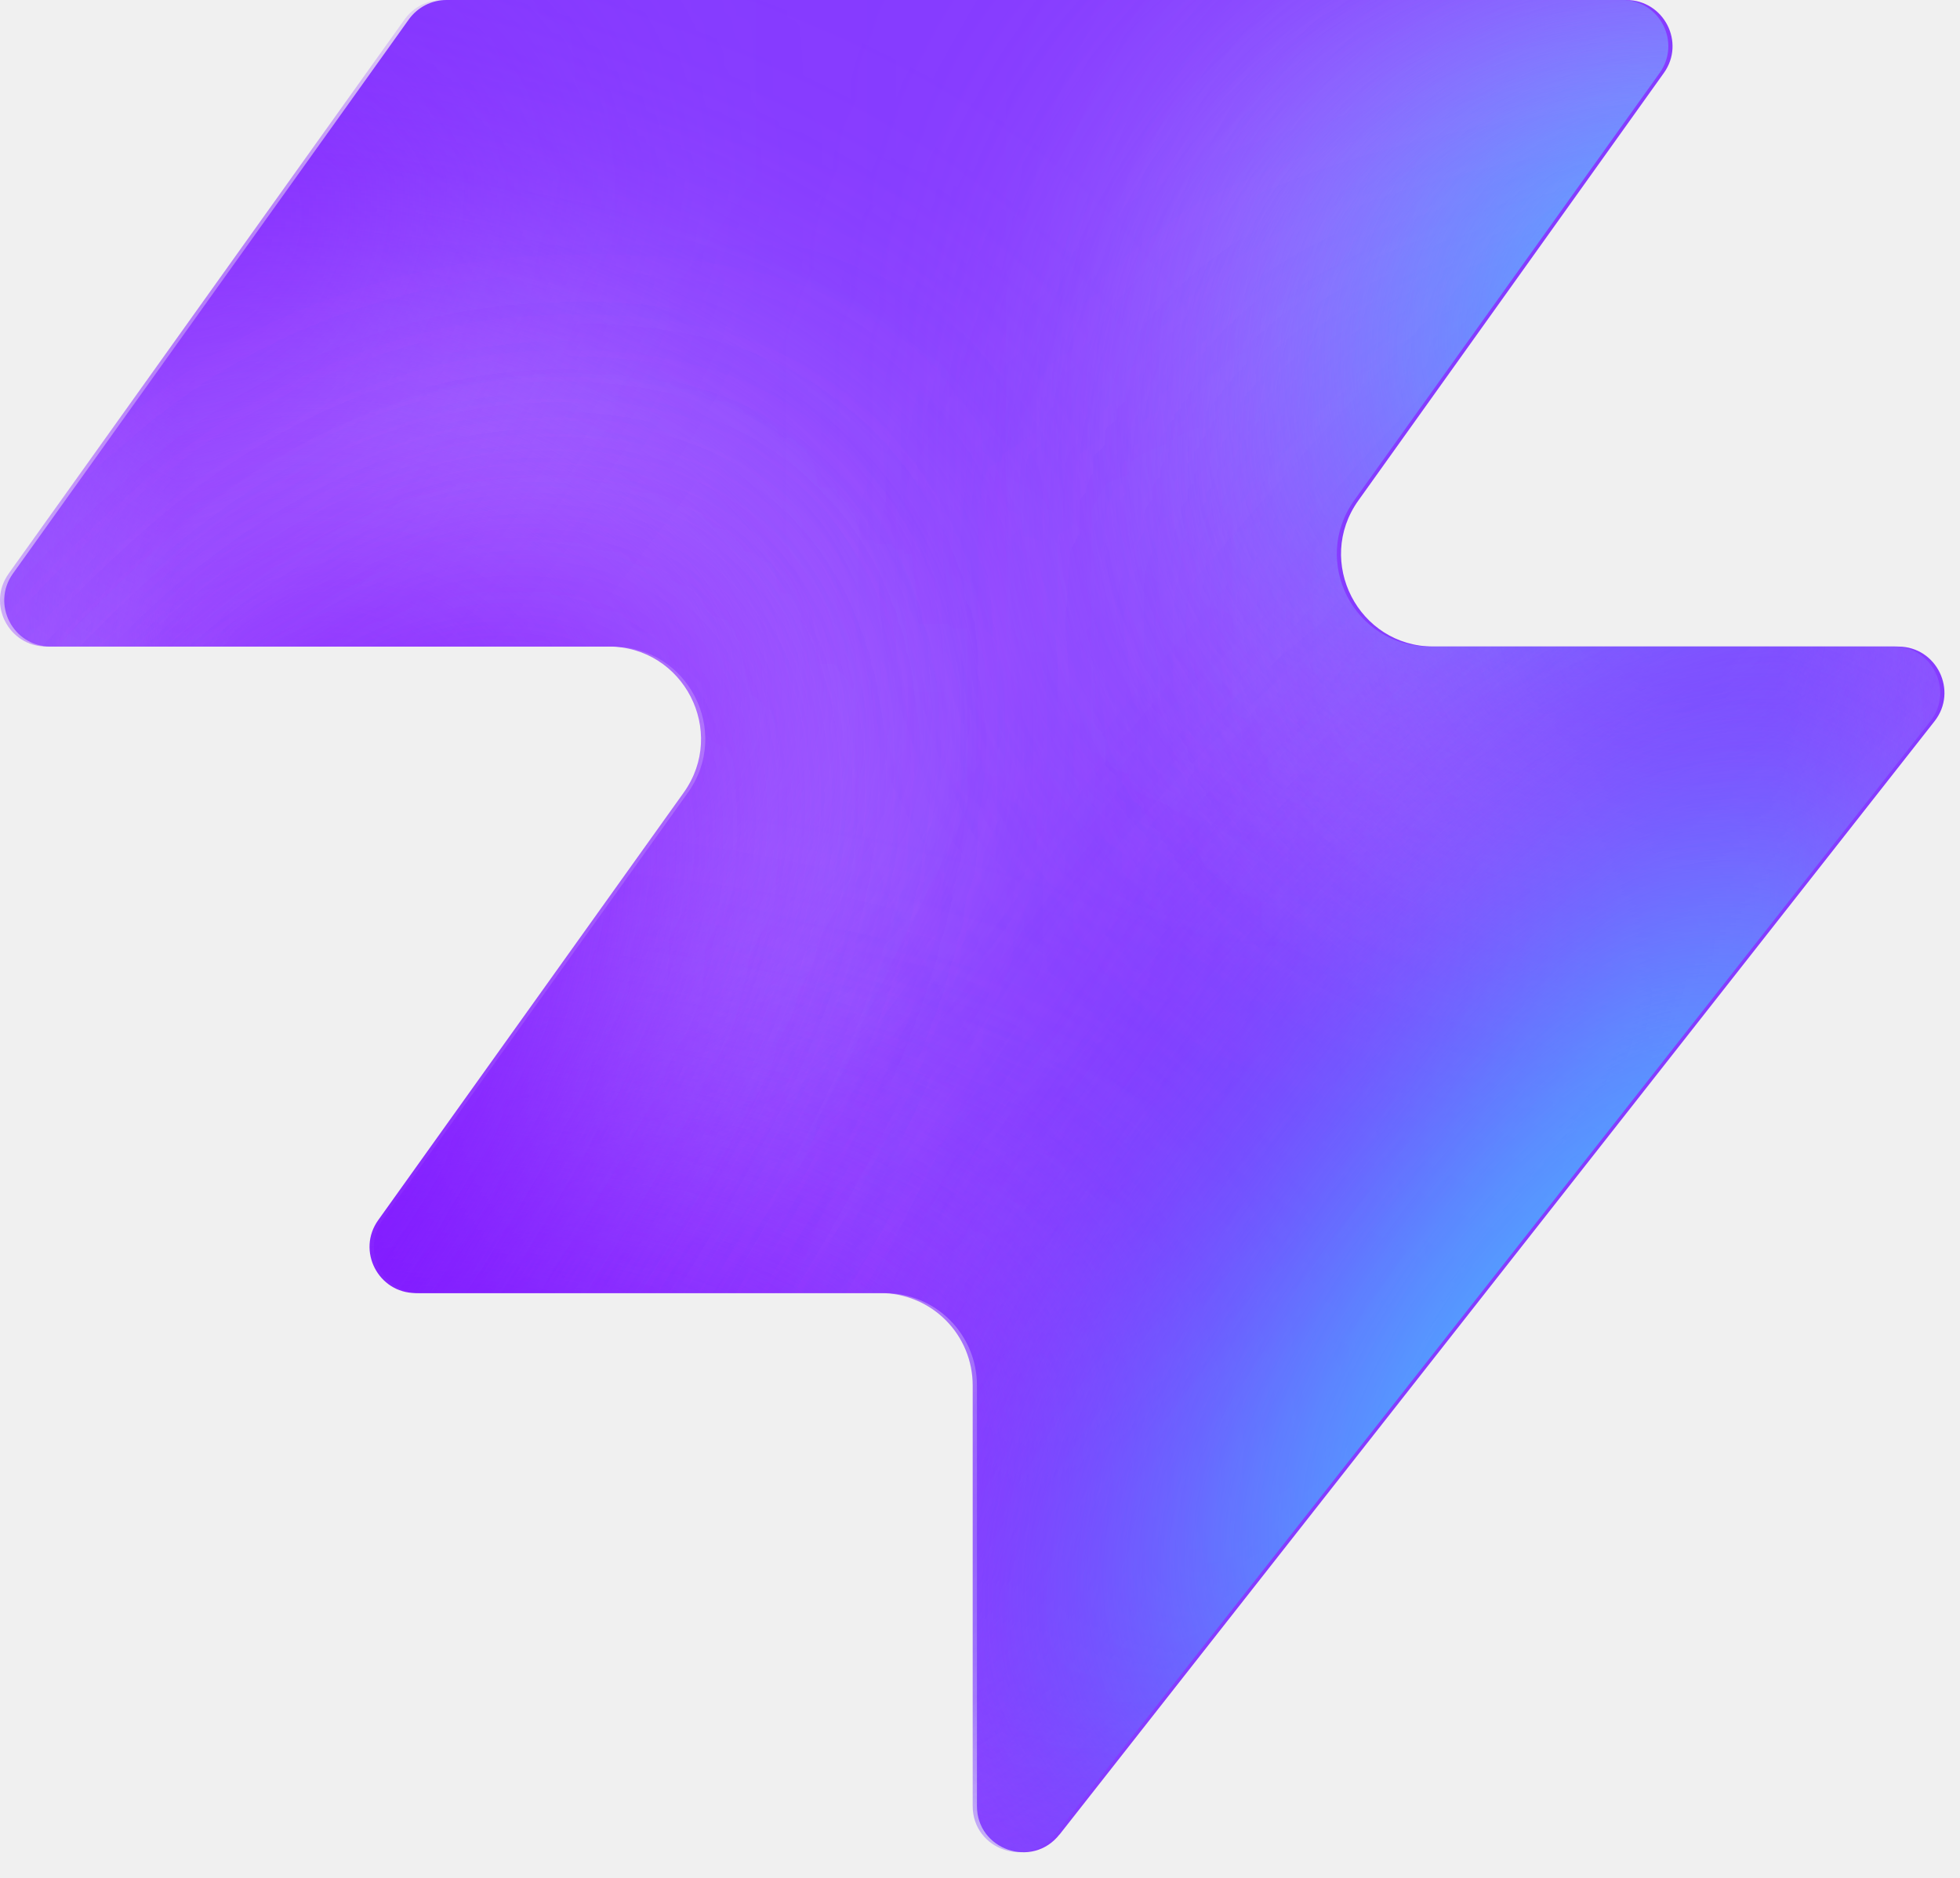
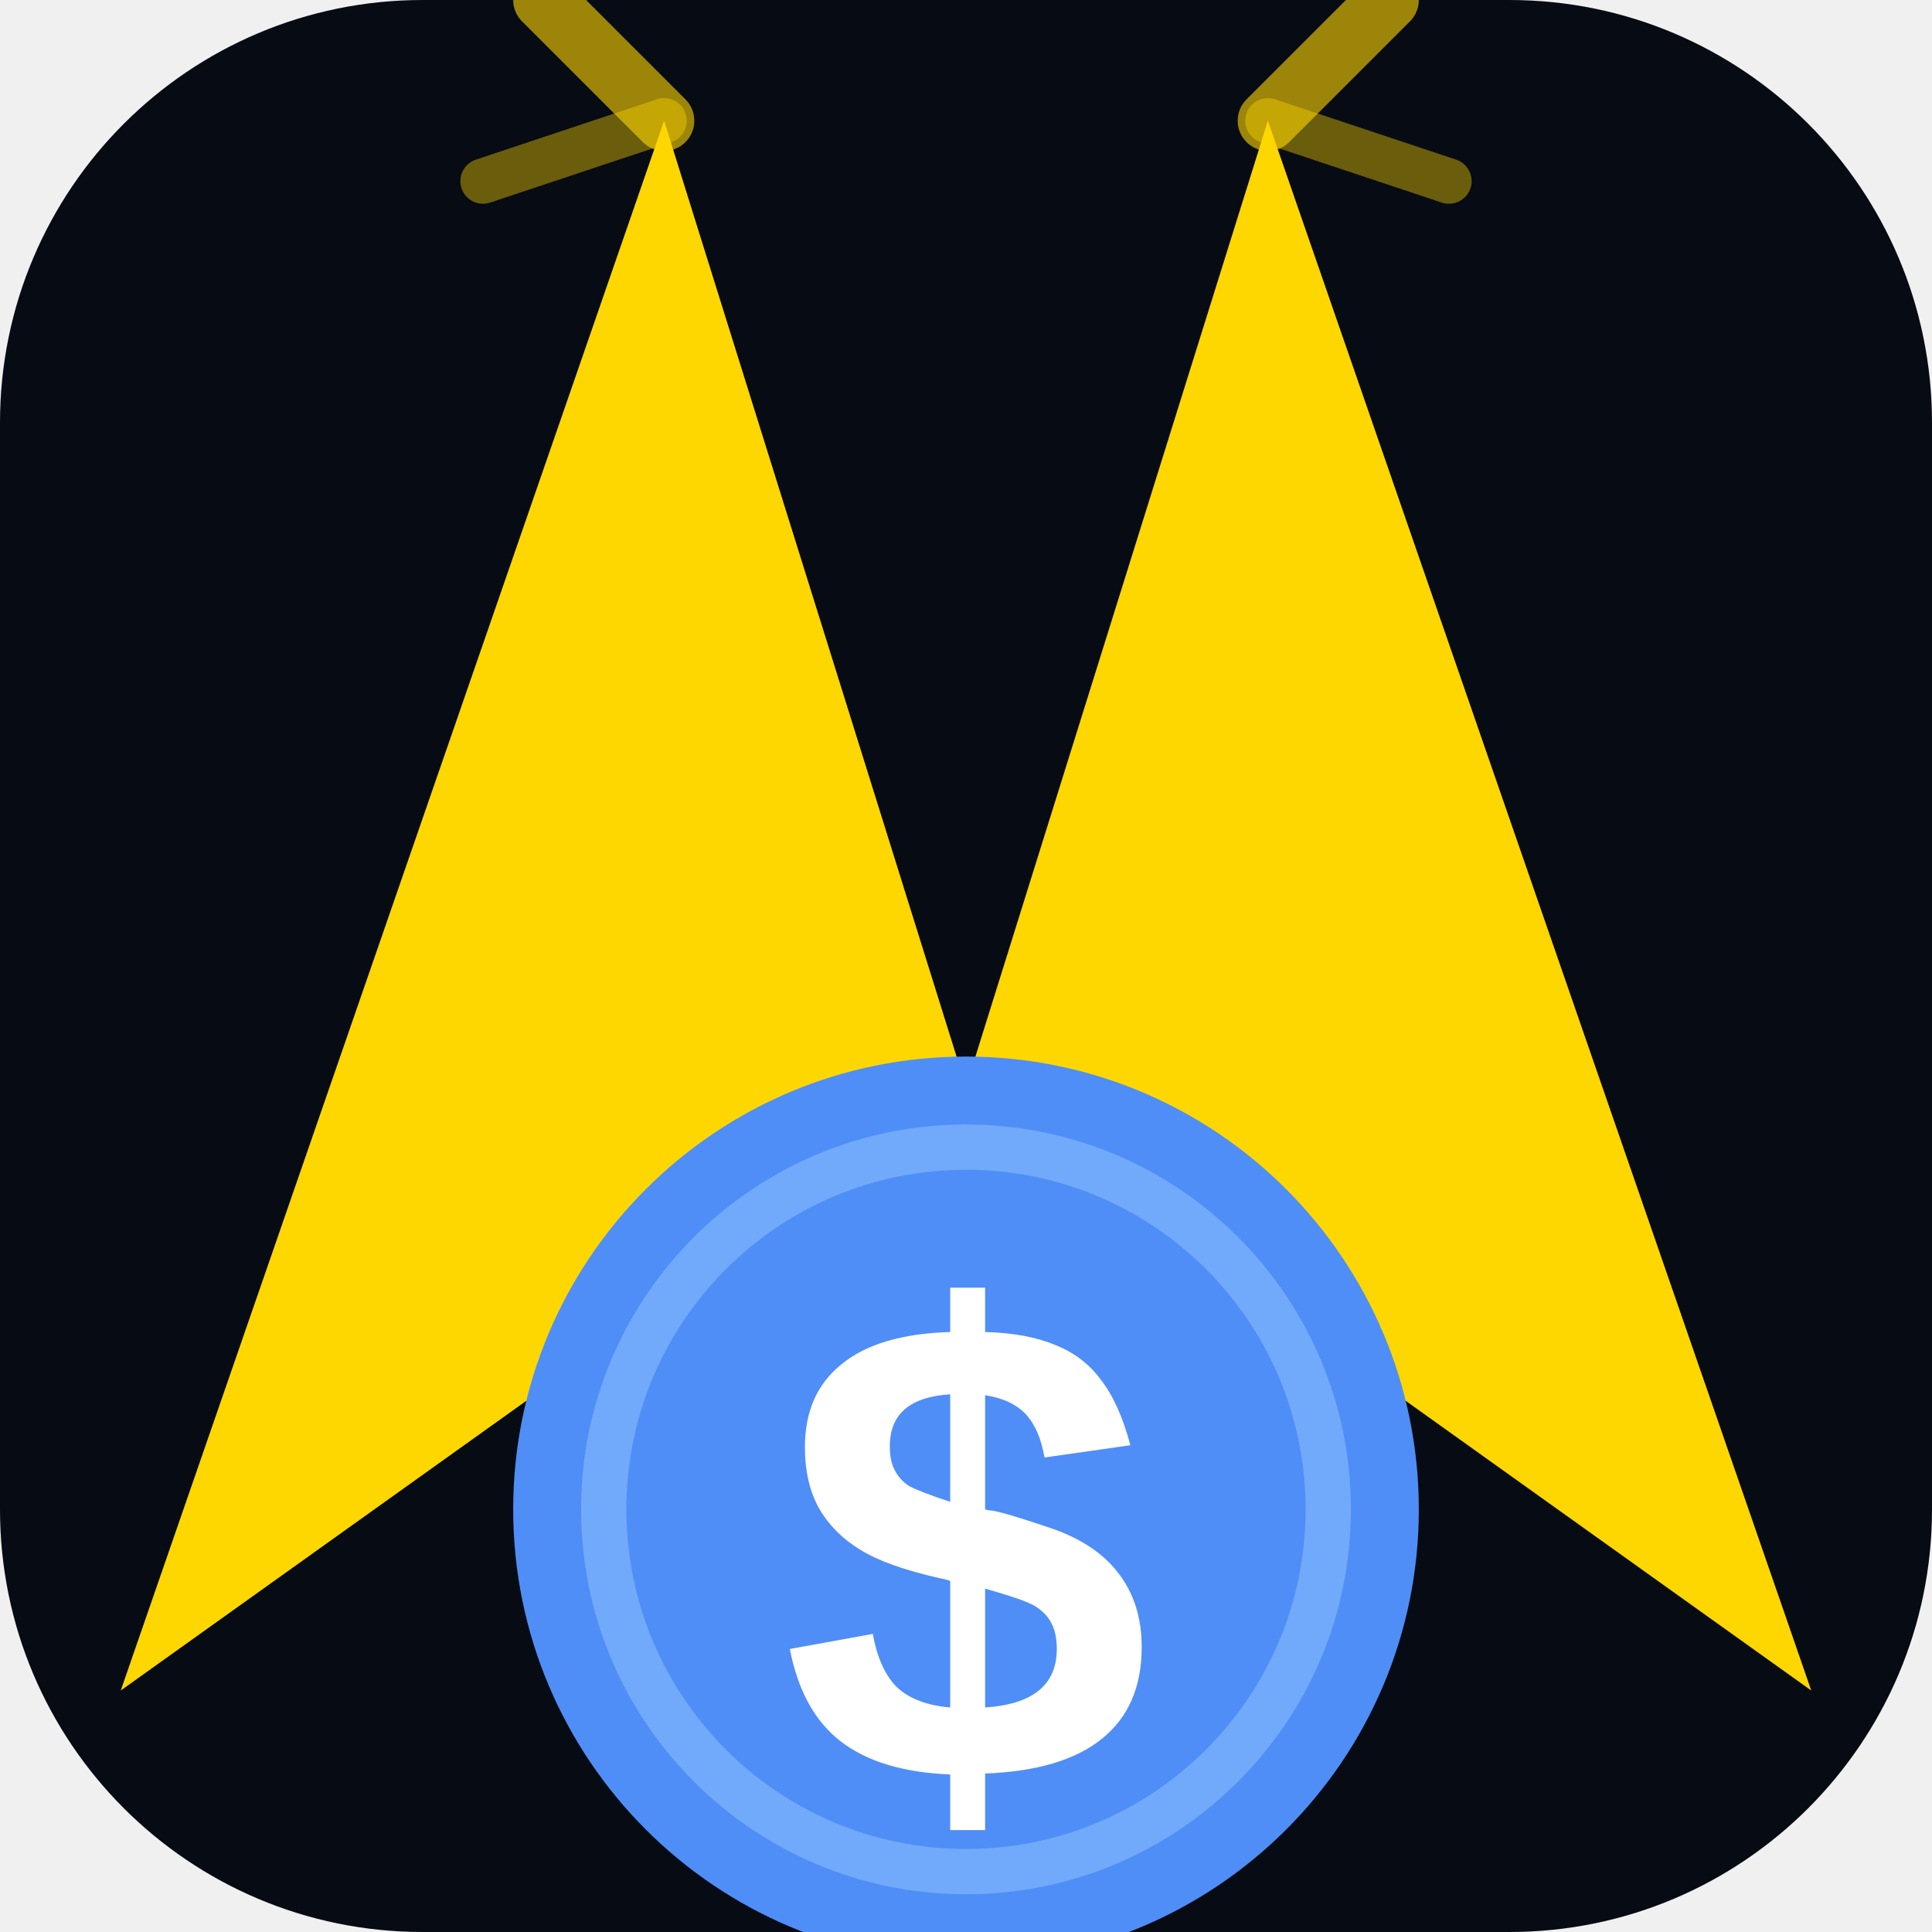
- <svg xmlns="http://www.w3.org/2000/svg" width="48" height="46" fill="none" viewBox="0 0 48 46">
-   <path fill="#863bff" d="M25.946 44.938c-.664.845-2.021.375-2.021-.698V33.937a2.26 2.26 0 0 0-2.262-2.262H10.287c-.92 0-1.456-1.04-.92-1.788l7.48-10.471c1.07-1.497 0-3.578-1.842-3.578H1.237c-.92 0-1.456-1.04-.92-1.788L10.013.474c.214-.297.556-.474.92-.474h28.894c.92 0 1.456 1.04.92 1.788l-7.48 10.471c-1.07 1.498 0 3.579 1.842 3.579h11.377c.943 0 1.473 1.088.89 1.83L25.947 44.94z" style="fill:#863bff;fill:color(display-p3 .525 .23 1);fill-opacity:1" />
-   <mask id="a" width="48" height="46" x="0" y="0" maskUnits="userSpaceOnUse" style="mask-type:alpha">
-     <path fill="#000" d="M25.842 44.938c-.664.844-2.021.375-2.021-.698V33.937a2.26 2.26 0 0 0-2.262-2.262H10.183c-.92 0-1.456-1.04-.92-1.788l7.48-10.471c1.07-1.498 0-3.579-1.842-3.579H1.133c-.92 0-1.456-1.04-.92-1.787L9.91.473c.214-.297.556-.474.92-.474h28.894c.92 0 1.456 1.04.92 1.788l-7.48 10.471c-1.07 1.498 0 3.578 1.842 3.578h11.377c.943 0 1.473 1.088.89 1.832L25.843 44.94z" style="fill:#000;fill-opacity:1" />
-   </mask>
-   <g mask="url(#a)">
-     <g filter="url(#b)">
-       <ellipse cx="5.508" cy="14.704" fill="#ede6ff" rx="5.508" ry="14.704" style="fill:#ede6ff;fill:color(display-p3 .927 .903 1);fill-opacity:1" transform="matrix(.00324 1 1 -.00324 -4.47 31.516)" />
-     </g>
-     <g filter="url(#c)">
-       <ellipse cx="10.399" cy="29.851" fill="#ede6ff" rx="10.399" ry="29.851" style="fill:#ede6ff;fill:color(display-p3 .927 .903 1);fill-opacity:1" transform="matrix(.00324 1 1 -.00324 -39.328 7.883)" />
-     </g>
-     <g filter="url(#d)">
-       <ellipse cx="5.508" cy="30.487" fill="#7e14ff" rx="5.508" ry="30.487" style="fill:#7e14ff;fill:color(display-p3 .492 .077 1);fill-opacity:1" transform="rotate(89.814 -25.913 -14.639)scale(1 -1)" />
-     </g>
-     <g filter="url(#e)">
-       <ellipse cx="5.508" cy="30.599" fill="#7e14ff" rx="5.508" ry="30.599" style="fill:#7e14ff;fill:color(display-p3 .492 .077 1);fill-opacity:1" transform="rotate(89.814 -32.644 -3.334)scale(1 -1)" />
-     </g>
-     <g filter="url(#f)">
-       <ellipse cx="5.508" cy="30.599" fill="#7e14ff" rx="5.508" ry="30.599" style="fill:#7e14ff;fill:color(display-p3 .492 .077 1);fill-opacity:1" transform="matrix(.00324 1 1 -.00324 -34.34 30.47)" />
-     </g>
-     <g filter="url(#g)">
-       <ellipse cx="14.072" cy="22.078" fill="#ede6ff" rx="14.072" ry="22.078" style="fill:#ede6ff;fill:color(display-p3 .927 .903 1);fill-opacity:1" transform="rotate(93.35 24.506 48.493)scale(-1 1)" />
-     </g>
-     <g filter="url(#h)">
-       <ellipse cx="3.47" cy="21.501" fill="#7e14ff" rx="3.47" ry="21.501" style="fill:#7e14ff;fill:color(display-p3 .492 .077 1);fill-opacity:1" transform="rotate(89.009 28.708 47.59)scale(-1 1)" />
-     </g>
-     <g filter="url(#i)">
-       <ellipse cx="3.47" cy="21.501" fill="#7e14ff" rx="3.47" ry="21.501" style="fill:#7e14ff;fill:color(display-p3 .492 .077 1);fill-opacity:1" transform="rotate(89.009 28.708 47.59)scale(-1 1)" />
-     </g>
-     <g filter="url(#j)">
-       <ellipse cx=".387" cy="8.972" fill="#7e14ff" rx="4.407" ry="29.108" style="fill:#7e14ff;fill:color(display-p3 .492 .077 1);fill-opacity:1" transform="rotate(39.51 .387 8.972)" />
-     </g>
-     <g filter="url(#k)">
-       <ellipse cx="47.523" cy="-6.092" fill="#7e14ff" rx="4.407" ry="29.108" style="fill:#7e14ff;fill:color(display-p3 .492 .077 1);fill-opacity:1" transform="rotate(37.892 47.523 -6.092)" />
-     </g>
-     <g filter="url(#l)">
-       <ellipse cx="41.412" cy="6.333" fill="#47bfff" rx="5.971" ry="9.665" style="fill:#47bfff;fill:color(display-p3 .28 .748 1);fill-opacity:1" transform="rotate(37.892 41.412 6.333)" />
-     </g>
-     <g filter="url(#m)">
-       <ellipse cx="-1.879" cy="38.332" fill="#7e14ff" rx="4.407" ry="29.108" style="fill:#7e14ff;fill:color(display-p3 .492 .077 1);fill-opacity:1" transform="rotate(37.892 -1.88 38.332)" />
-     </g>
-     <g filter="url(#n)">
-       <ellipse cx="-1.879" cy="38.332" fill="#7e14ff" rx="4.407" ry="29.108" style="fill:#7e14ff;fill:color(display-p3 .492 .077 1);fill-opacity:1" transform="rotate(37.892 -1.88 38.332)" />
-     </g>
-     <g filter="url(#o)">
-       <ellipse cx="35.651" cy="29.907" fill="#7e14ff" rx="4.407" ry="29.108" style="fill:#7e14ff;fill:color(display-p3 .492 .077 1);fill-opacity:1" transform="rotate(37.892 35.651 29.907)" />
-     </g>
-     <g filter="url(#p)">
-       <ellipse cx="38.418" cy="32.4" fill="#47bfff" rx="5.971" ry="15.297" style="fill:#47bfff;fill:color(display-p3 .28 .748 1);fill-opacity:1" transform="rotate(37.892 38.418 32.4)" />
-     </g>
-   </g>
-   <defs>
-     <filter id="b" width="60.045" height="41.654" x="-19.77" y="16.149" color-interpolation-filters="sRGB" filterUnits="userSpaceOnUse">
-       <feFlood flood-opacity="0" result="BackgroundImageFix" />
-       <feBlend in="SourceGraphic" in2="BackgroundImageFix" result="shape" />
-       <feGaussianBlur result="effect1_foregroundBlur_2002_17158" stdDeviation="7.659" />
-     </filter>
-     <filter id="c" width="90.34" height="51.437" x="-54.613" y="-7.533" color-interpolation-filters="sRGB" filterUnits="userSpaceOnUse">
-       <feFlood flood-opacity="0" result="BackgroundImageFix" />
-       <feBlend in="SourceGraphic" in2="BackgroundImageFix" result="shape" />
-       <feGaussianBlur result="effect1_foregroundBlur_2002_17158" stdDeviation="7.659" />
-     </filter>
-     <filter id="d" width="79.355" height="29.4" x="-49.64" y="2.03" color-interpolation-filters="sRGB" filterUnits="userSpaceOnUse">
-       <feFlood flood-opacity="0" result="BackgroundImageFix" />
-       <feBlend in="SourceGraphic" in2="BackgroundImageFix" result="shape" />
-       <feGaussianBlur result="effect1_foregroundBlur_2002_17158" stdDeviation="4.596" />
-     </filter>
-     <filter id="e" width="79.579" height="29.4" x="-45.045" y="20.029" color-interpolation-filters="sRGB" filterUnits="userSpaceOnUse">
-       <feFlood flood-opacity="0" result="BackgroundImageFix" />
-       <feBlend in="SourceGraphic" in2="BackgroundImageFix" result="shape" />
-       <feGaussianBlur result="effect1_foregroundBlur_2002_17158" stdDeviation="4.596" />
-     </filter>
-     <filter id="f" width="79.579" height="29.4" x="-43.513" y="21.178" color-interpolation-filters="sRGB" filterUnits="userSpaceOnUse">
-       <feFlood flood-opacity="0" result="BackgroundImageFix" />
-       <feBlend in="SourceGraphic" in2="BackgroundImageFix" result="shape" />
-       <feGaussianBlur result="effect1_foregroundBlur_2002_17158" stdDeviation="4.596" />
-     </filter>
-     <filter id="g" width="74.749" height="58.852" x="15.756" y="-17.901" color-interpolation-filters="sRGB" filterUnits="userSpaceOnUse">
-       <feFlood flood-opacity="0" result="BackgroundImageFix" />
-       <feBlend in="SourceGraphic" in2="BackgroundImageFix" result="shape" />
-       <feGaussianBlur result="effect1_foregroundBlur_2002_17158" stdDeviation="7.659" />
-     </filter>
-     <filter id="h" width="61.377" height="25.362" x="23.548" y="2.284" color-interpolation-filters="sRGB" filterUnits="userSpaceOnUse">
-       <feFlood flood-opacity="0" result="BackgroundImageFix" />
-       <feBlend in="SourceGraphic" in2="BackgroundImageFix" result="shape" />
-       <feGaussianBlur result="effect1_foregroundBlur_2002_17158" stdDeviation="4.596" />
-     </filter>
-     <filter id="i" width="61.377" height="25.362" x="23.548" y="2.284" color-interpolation-filters="sRGB" filterUnits="userSpaceOnUse">
-       <feFlood flood-opacity="0" result="BackgroundImageFix" />
-       <feBlend in="SourceGraphic" in2="BackgroundImageFix" result="shape" />
-       <feGaussianBlur result="effect1_foregroundBlur_2002_17158" stdDeviation="4.596" />
-     </filter>
-     <filter id="j" width="56.045" height="63.649" x="-27.636" y="-22.853" color-interpolation-filters="sRGB" filterUnits="userSpaceOnUse">
-       <feFlood flood-opacity="0" result="BackgroundImageFix" />
-       <feBlend in="SourceGraphic" in2="BackgroundImageFix" result="shape" />
-       <feGaussianBlur result="effect1_foregroundBlur_2002_17158" stdDeviation="4.596" />
-     </filter>
-     <filter id="k" width="54.814" height="64.646" x="20.116" y="-38.415" color-interpolation-filters="sRGB" filterUnits="userSpaceOnUse">
-       <feFlood flood-opacity="0" result="BackgroundImageFix" />
-       <feBlend in="SourceGraphic" in2="BackgroundImageFix" result="shape" />
-       <feGaussianBlur result="effect1_foregroundBlur_2002_17158" stdDeviation="4.596" />
-     </filter>
-     <filter id="l" width="33.541" height="35.313" x="24.641" y="-11.323" color-interpolation-filters="sRGB" filterUnits="userSpaceOnUse">
-       <feFlood flood-opacity="0" result="BackgroundImageFix" />
-       <feBlend in="SourceGraphic" in2="BackgroundImageFix" result="shape" />
-       <feGaussianBlur result="effect1_foregroundBlur_2002_17158" stdDeviation="4.596" />
-     </filter>
-     <filter id="m" width="54.814" height="64.646" x="-29.286" y="6.009" color-interpolation-filters="sRGB" filterUnits="userSpaceOnUse">
-       <feFlood flood-opacity="0" result="BackgroundImageFix" />
-       <feBlend in="SourceGraphic" in2="BackgroundImageFix" result="shape" />
-       <feGaussianBlur result="effect1_foregroundBlur_2002_17158" stdDeviation="4.596" />
-     </filter>
-     <filter id="n" width="54.814" height="64.646" x="-29.286" y="6.009" color-interpolation-filters="sRGB" filterUnits="userSpaceOnUse">
-       <feFlood flood-opacity="0" result="BackgroundImageFix" />
-       <feBlend in="SourceGraphic" in2="BackgroundImageFix" result="shape" />
-       <feGaussianBlur result="effect1_foregroundBlur_2002_17158" stdDeviation="4.596" />
-     </filter>
-     <filter id="o" width="54.814" height="64.646" x="8.244" y="-2.416" color-interpolation-filters="sRGB" filterUnits="userSpaceOnUse">
-       <feFlood flood-opacity="0" result="BackgroundImageFix" />
-       <feBlend in="SourceGraphic" in2="BackgroundImageFix" result="shape" />
-       <feGaussianBlur result="effect1_foregroundBlur_2002_17158" stdDeviation="4.596" />
-     </filter>
-     <filter id="p" width="39.409" height="43.623" x="18.713" y="10.588" color-interpolation-filters="sRGB" filterUnits="userSpaceOnUse">
-       <feFlood flood-opacity="0" result="BackgroundImageFix" />
-       <feBlend in="SourceGraphic" in2="BackgroundImageFix" result="shape" />
-       <feGaussianBlur result="effect1_foregroundBlur_2002_17158" stdDeviation="4.596" />
-     </filter>
-   </defs>
+ <svg xmlns="http://www.w3.org/2000/svg" viewBox="0 0 32 32">
+   <rect width="32" height="32" rx="7" fill="#070B14" />
+   <path d="M 2 28 L 11 2 L 16 18 Z" fill="#FFD700" />
+   <path d="M 30 28 L 21 2 L 16 18 Z" fill="#FFD700" />
+   <circle cx="16" cy="25" r="7.5" fill="#4F8EF7" />
+   <circle cx="16" cy="25" r="6" fill="none" stroke="#93C5FD" stroke-width="0.75" opacity="0.5" />
+   <text x="16" y="29.5" font-family="Arial Black, Arial, sans-serif" font-size="11" font-weight="900" text-anchor="middle" fill="#FFFFFF">$</text>
+   <line x1="11" y1="2" x2="9" y2="0" stroke="#FFD700" stroke-width="1" stroke-linecap="round" opacity="0.6" />
+   <line x1="11" y1="2" x2="8" y2="3" stroke="#FFD700" stroke-width="0.75" stroke-linecap="round" opacity="0.4" />
+   <line x1="21" y1="2" x2="23" y2="0" stroke="#FFD700" stroke-width="1" stroke-linecap="round" opacity="0.6" />
+   <line x1="21" y1="2" x2="24" y2="3" stroke="#FFD700" stroke-width="0.75" stroke-linecap="round" opacity="0.4" />
</svg>
